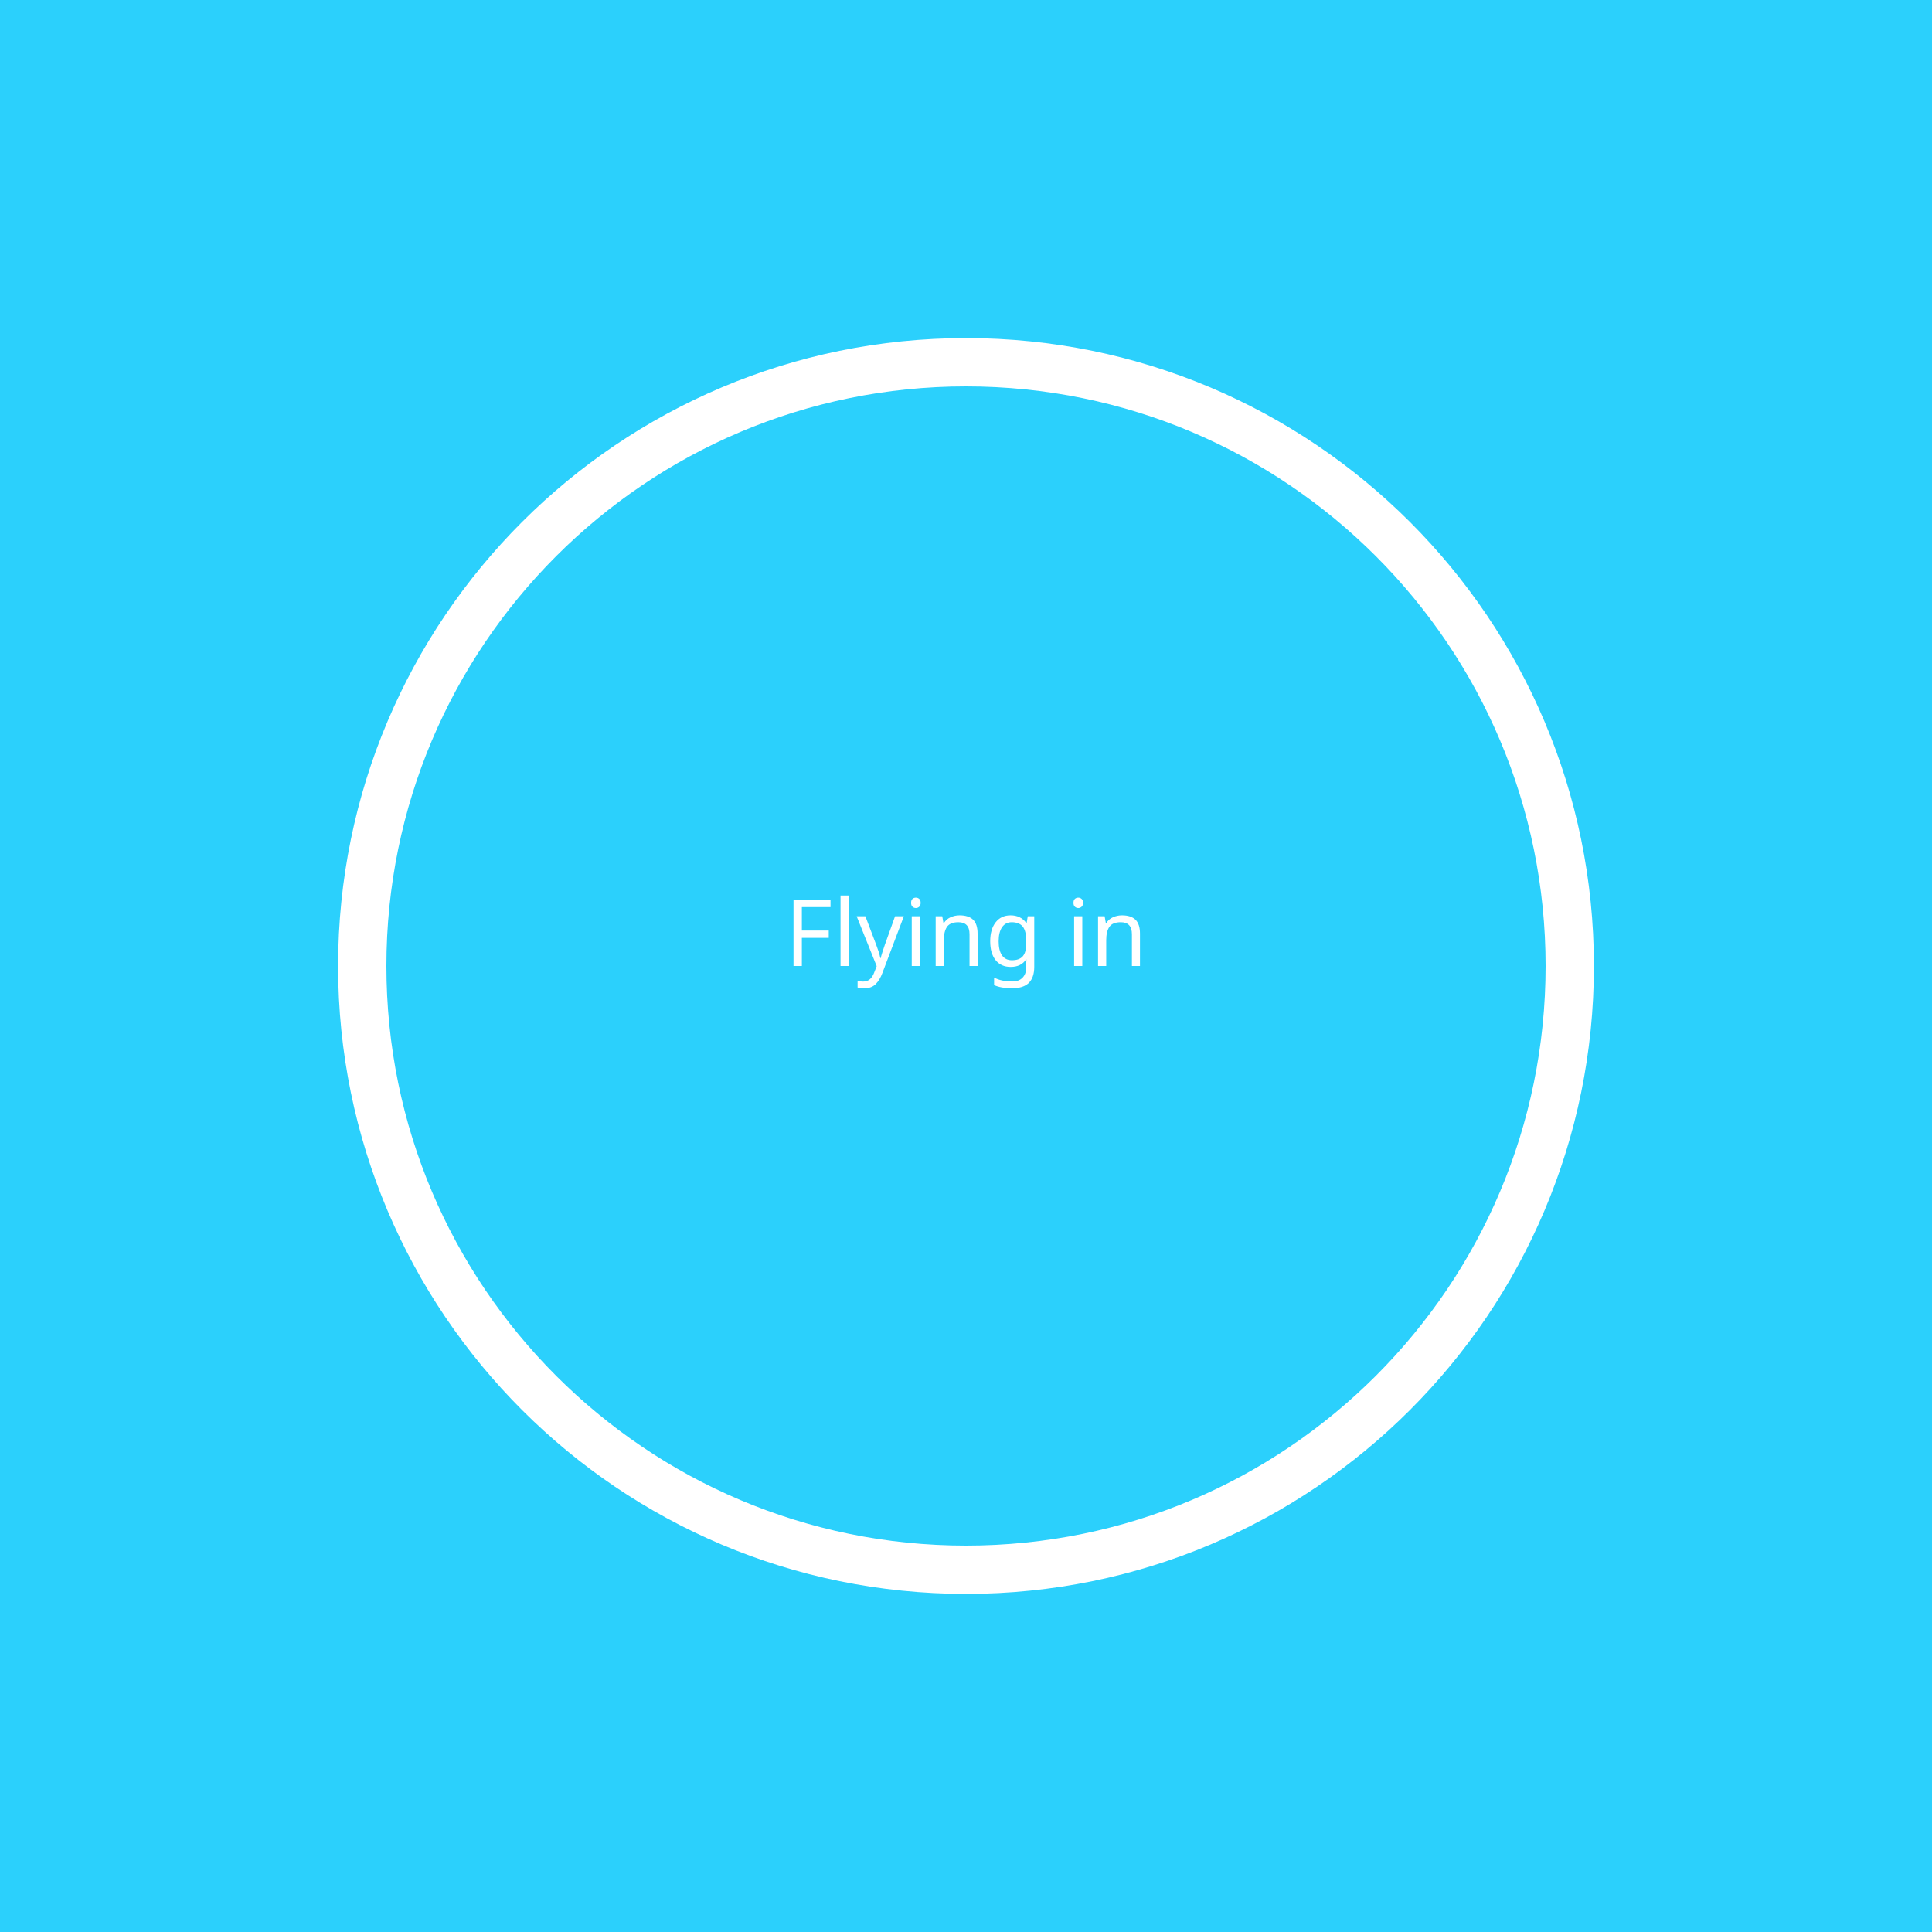
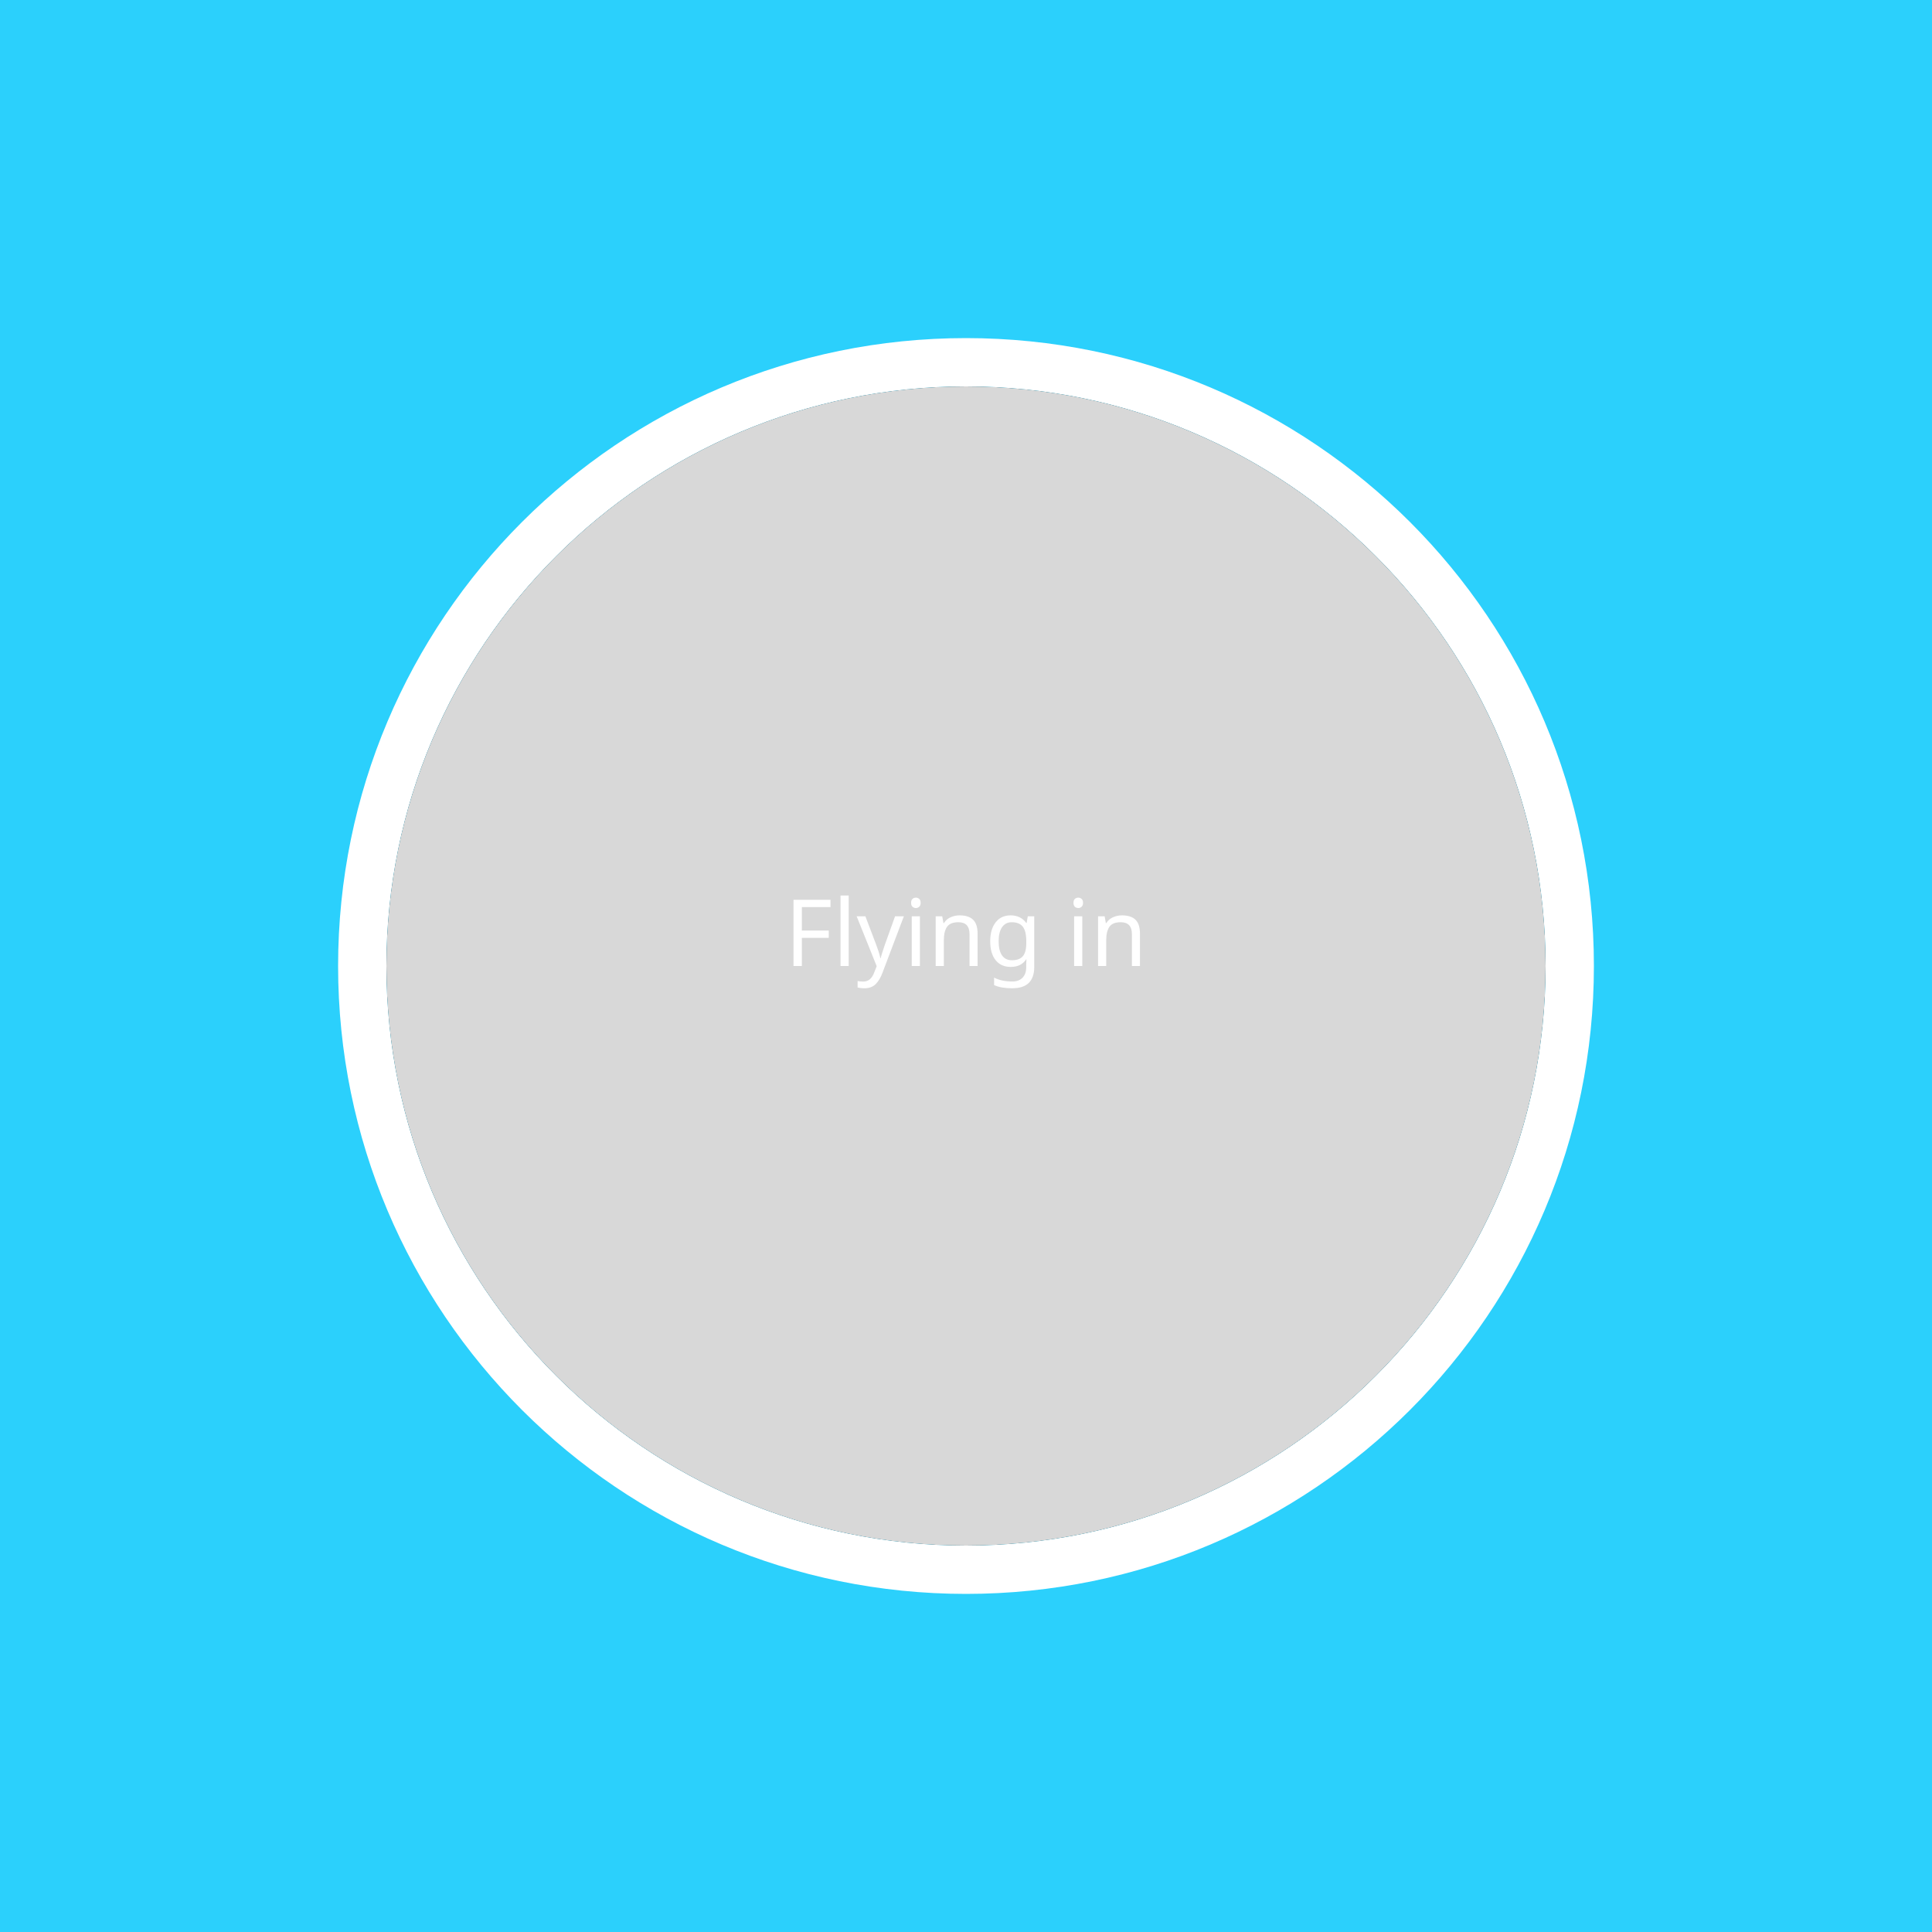
- <svg xmlns="http://www.w3.org/2000/svg" version="1.1" baseProfile="full" width="100%" height="100%" viewBox="0 0 2000 2000" preserveAspectRatio="xMidYMid" class="logo3dB" id="logotxt">
+ <svg xmlns="http://www.w3.org/2000/svg" version="1.1" baseProfile="full" width="100%" height="100%" viewBox="0 0 2000 2000" preserveAspectRatio="xMidYMid slice" class="logo3dB" id="logotxt">
  <style>


@font-face {
    font-family: 'rr_beaverregular';
    src: url('beaver.eot');
    src: url('beaver.eot?#iefix') format('embedded-opentype'),
         url('beaver.woff2') format('woff2'),
         url('beaver.woff') format('woff'),
         url('beaver.ttf') format('truetype'),
         url('beaver.svg#rr_beaverregular') format('svg');
    font-weight: normal;
    font-style: normal;

}

/* do not set pointer-events: none! */

- rect {
+ rect#bg {
  fill: rgb(43,208,252);
- }
- circle {
-   fill-opacity: 0;
+   fill-opacity: 1;
}
circle:hover {
  fill: rgb(255,63,63);
-   fill-opacity: 1;
+   fill-opacity: 0.5;
}
  </style>
  <defs>
+     <mask id="mask" x="0" y="0" width="100%" height="100%">
+       <rect x="0" y="0" width="100%" height="100%" fill="white" />
+       <circle cx="1000" cy="1000" r="625" stroke="white" stroke-width="50" fill-opacity="1" fill="black" />
+     </mask>
  </defs>
-   <rect id="bg" x="0" y="0" width="2000" height="2000" />
+   <rect x="0" y="0" width="100%" height="100%" mask="url(#mask)" />
+   <rect id="bg" x="0" y="0" width="100%" height="100%" mask="url(#mask)" />
  <a href="https://soundcloud.com/its3db/stockholm-things-ep-flying-in" target="_blank">
-     <circle cx="1000" cy="1000" r="625" stroke="white" stroke-width="50" />
+     <circle cx="1000" cy="1000" r="625" stroke="white" stroke-width="50" fill-opacity="0.1" />
    <g transform="translate(0,0)">
      <text x="1000" y="1000" text-anchor="middle" font-size="96" alignment-baseline="middle" font-family="rr_beaverregular" fill="white">Flying in</text>
    </g>
  </a>
</svg>
